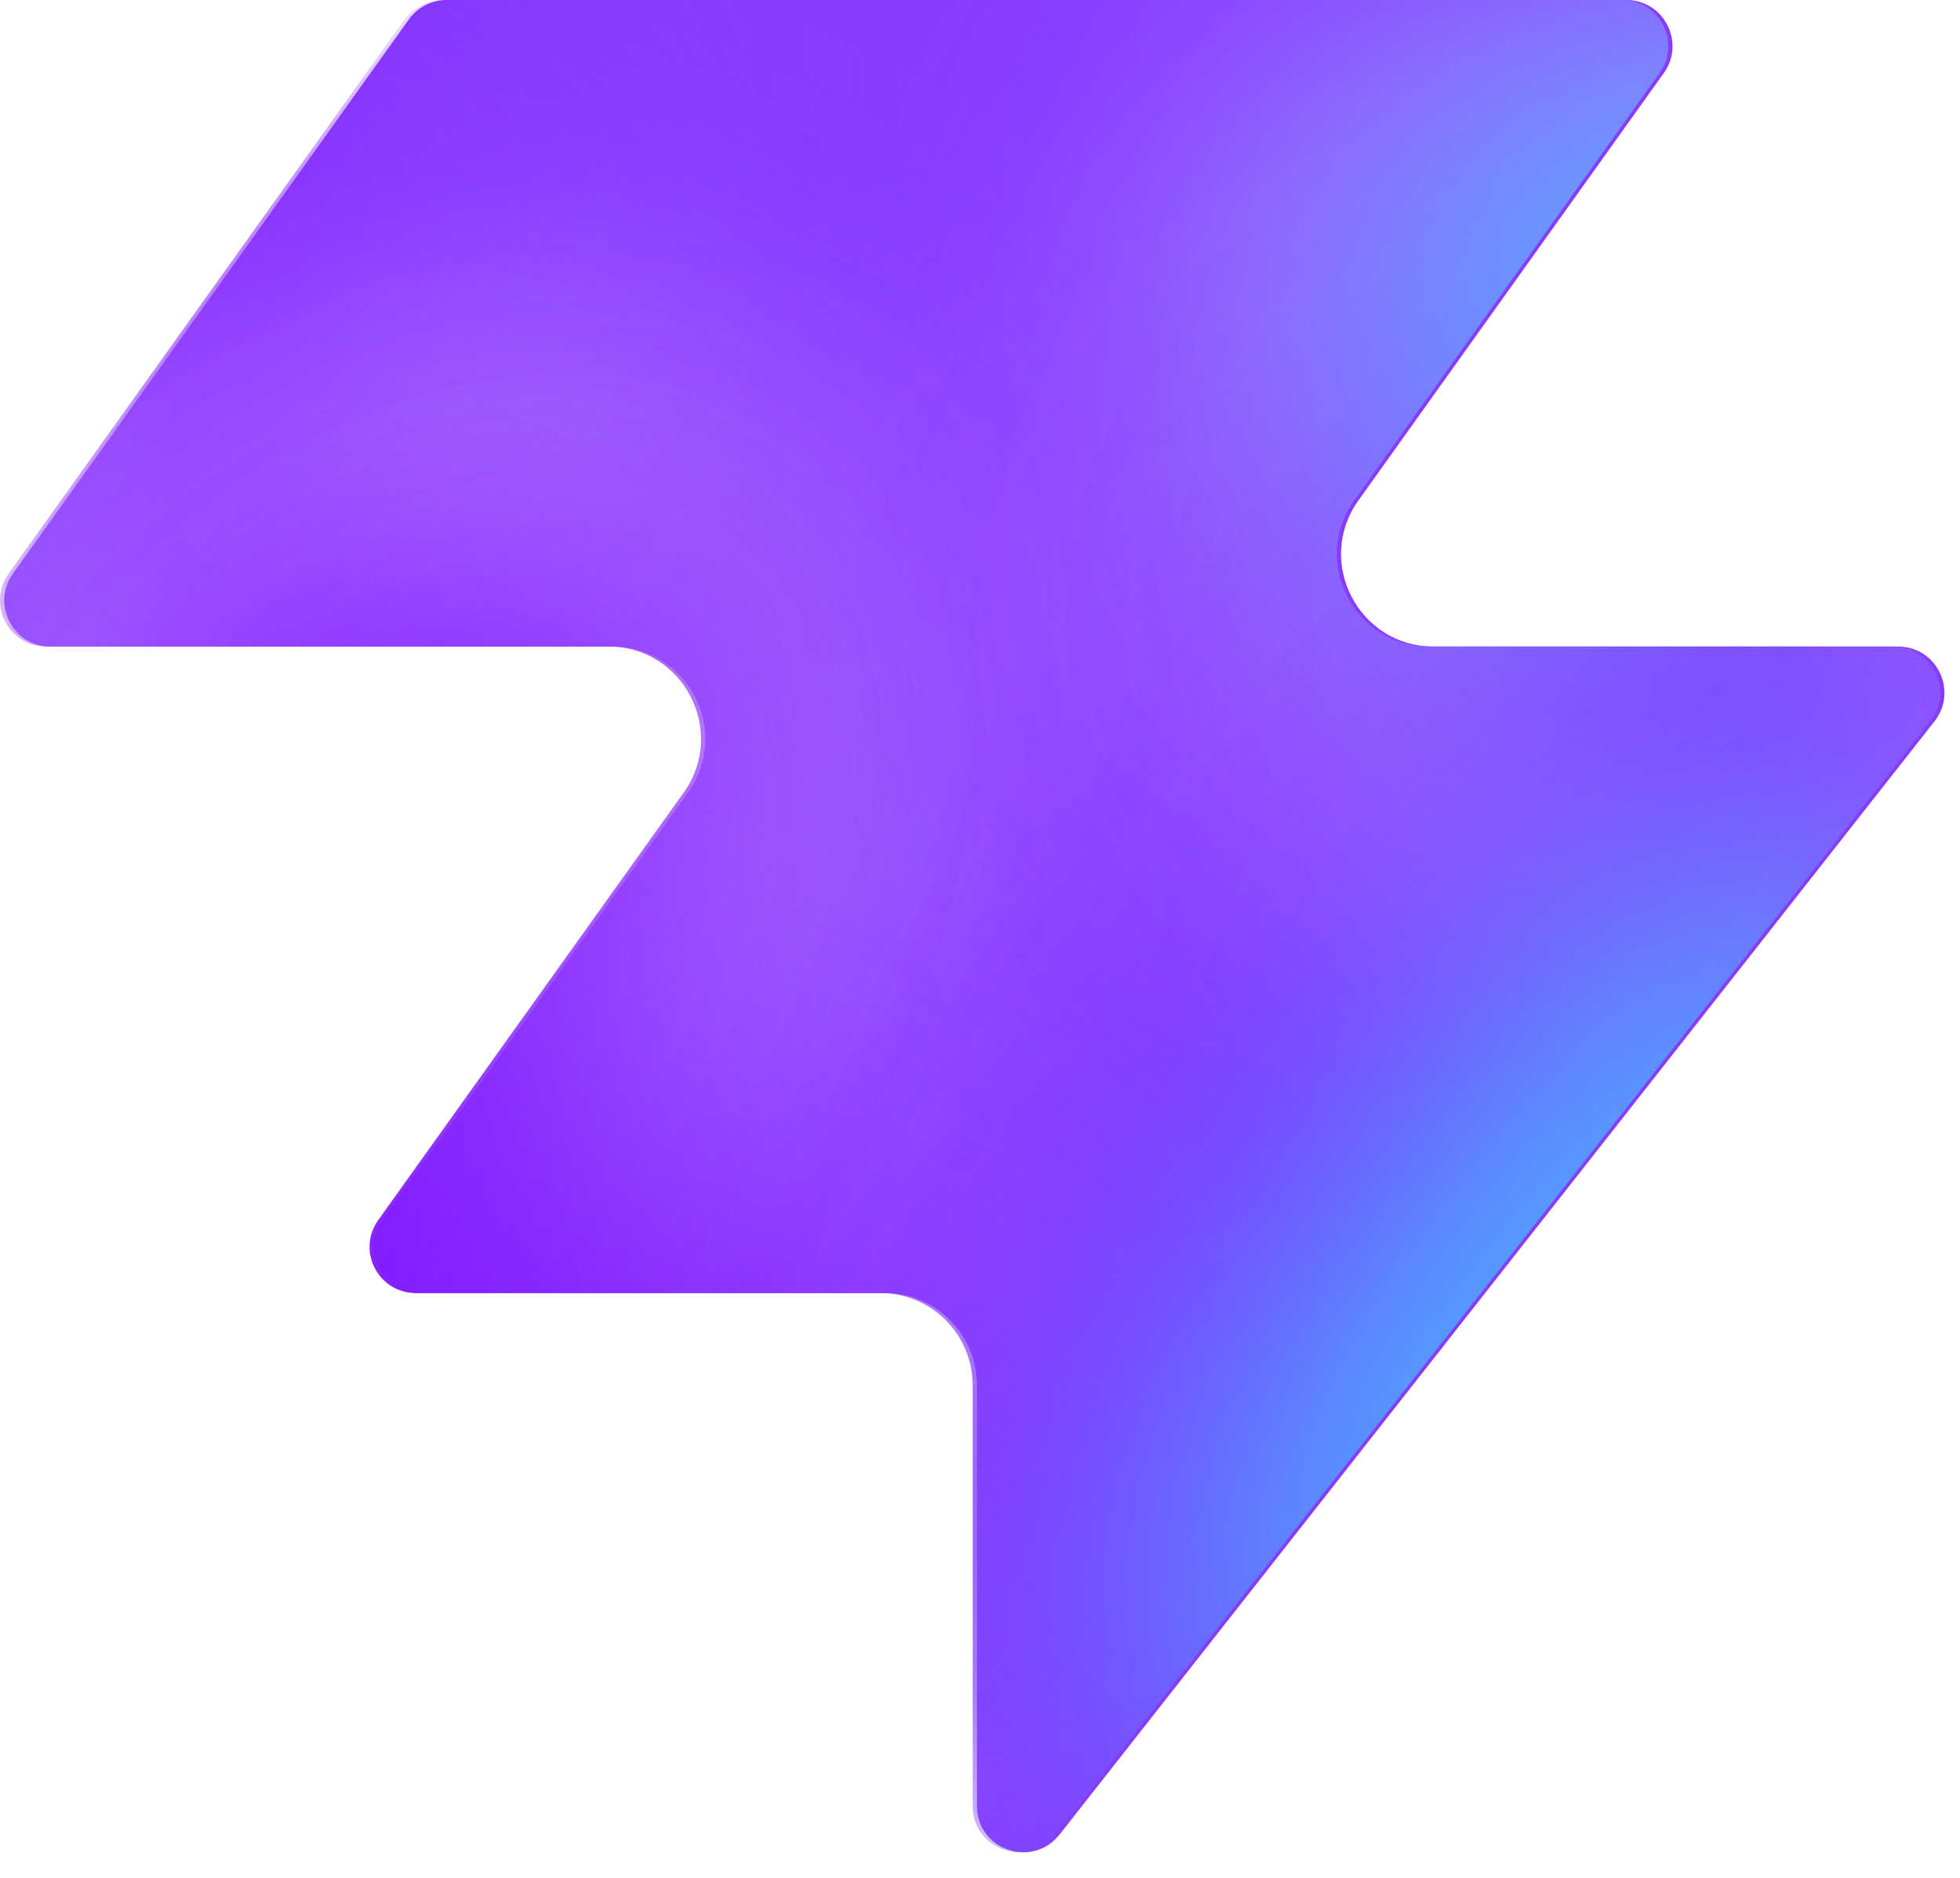
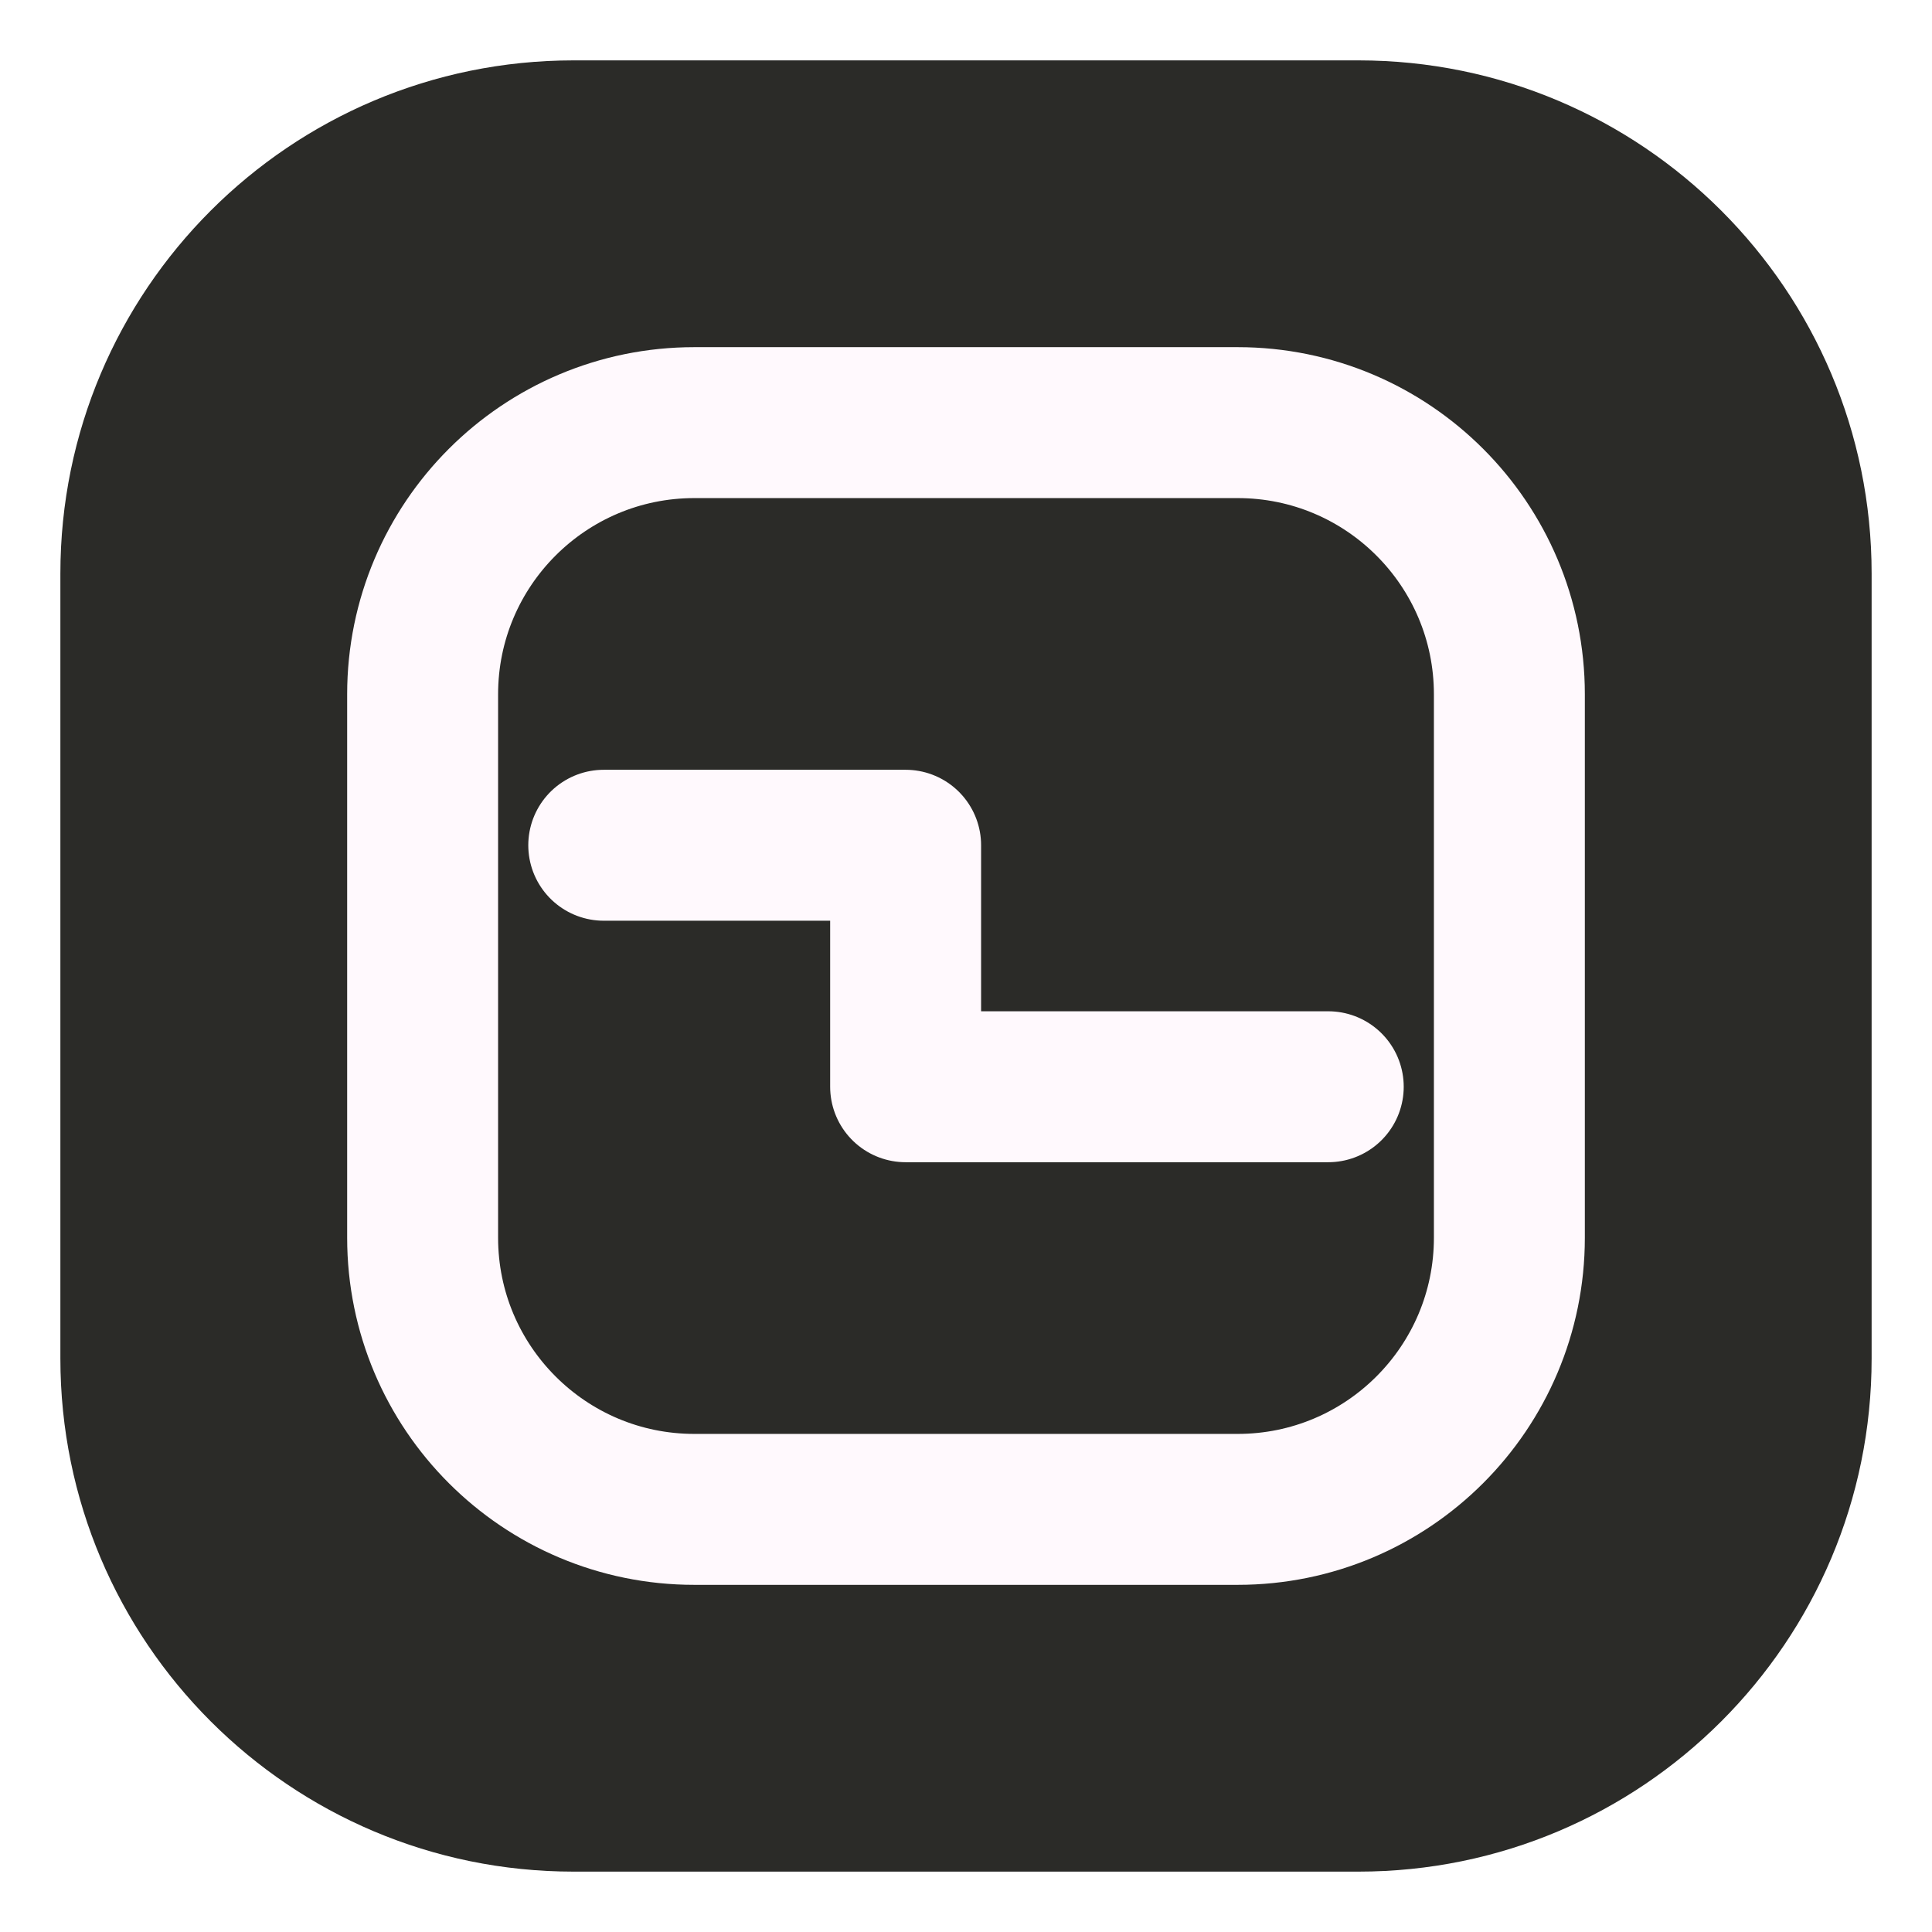
- <svg xmlns="http://www.w3.org/2000/svg" width="48" height="46" fill="none" viewBox="0 0 48 46">
-   <path fill="#863bff" d="M25.946 44.938c-.664.845-2.021.375-2.021-.698V33.937a2.26 2.26 0 0 0-2.262-2.262H10.287c-.92 0-1.456-1.04-.92-1.788l7.48-10.471c1.07-1.497 0-3.578-1.842-3.578H1.237c-.92 0-1.456-1.04-.92-1.788L10.013.474c.214-.297.556-.474.92-.474h28.894c.92 0 1.456 1.04.92 1.788l-7.48 10.471c-1.07 1.498 0 3.579 1.842 3.579h11.377c.943 0 1.473 1.088.89 1.83L25.947 44.94z" style="fill:#863bff;fill:color(display-p3 .525 .23 1);fill-opacity:1" />
-   <mask id="a" width="48" height="46" x="0" y="0" maskUnits="userSpaceOnUse" style="mask-type:alpha">
-     <path fill="#000" d="M25.842 44.938c-.664.844-2.021.375-2.021-.698V33.937a2.26 2.26 0 0 0-2.262-2.262H10.183c-.92 0-1.456-1.04-.92-1.788l7.48-10.471c1.07-1.498 0-3.579-1.842-3.579H1.133c-.92 0-1.456-1.04-.92-1.787L9.91.473c.214-.297.556-.474.92-.474h28.894c.92 0 1.456 1.04.92 1.788l-7.48 10.471c-1.07 1.498 0 3.578 1.842 3.578h11.377c.943 0 1.473 1.088.89 1.832L25.843 44.94z" style="fill:#000;fill-opacity:1" />
-   </mask>
-   <g mask="url(#a)">
-     <g filter="url(#b)">
-       <ellipse cx="5.508" cy="14.704" fill="#ede6ff" rx="5.508" ry="14.704" style="fill:#ede6ff;fill:color(display-p3 .927 .903 1);fill-opacity:1" transform="matrix(.00324 1 1 -.00324 -4.47 31.516)" />
-     </g>
-     <g filter="url(#c)">
-       <ellipse cx="10.399" cy="29.851" fill="#ede6ff" rx="10.399" ry="29.851" style="fill:#ede6ff;fill:color(display-p3 .927 .903 1);fill-opacity:1" transform="matrix(.00324 1 1 -.00324 -39.328 7.883)" />
-     </g>
-     <g filter="url(#d)">
-       <ellipse cx="5.508" cy="30.487" fill="#7e14ff" rx="5.508" ry="30.487" style="fill:#7e14ff;fill:color(display-p3 .492 .077 1);fill-opacity:1" transform="rotate(89.814 -25.913 -14.639)scale(1 -1)" />
-     </g>
-     <g filter="url(#e)">
-       <ellipse cx="5.508" cy="30.599" fill="#7e14ff" rx="5.508" ry="30.599" style="fill:#7e14ff;fill:color(display-p3 .492 .077 1);fill-opacity:1" transform="rotate(89.814 -32.644 -3.334)scale(1 -1)" />
-     </g>
-     <g filter="url(#f)">
-       <ellipse cx="5.508" cy="30.599" fill="#7e14ff" rx="5.508" ry="30.599" style="fill:#7e14ff;fill:color(display-p3 .492 .077 1);fill-opacity:1" transform="matrix(.00324 1 1 -.00324 -34.34 30.47)" />
-     </g>
-     <g filter="url(#g)">
-       <ellipse cx="14.072" cy="22.078" fill="#ede6ff" rx="14.072" ry="22.078" style="fill:#ede6ff;fill:color(display-p3 .927 .903 1);fill-opacity:1" transform="rotate(93.35 24.506 48.493)scale(-1 1)" />
-     </g>
-     <g filter="url(#h)">
-       <ellipse cx="3.47" cy="21.501" fill="#7e14ff" rx="3.47" ry="21.501" style="fill:#7e14ff;fill:color(display-p3 .492 .077 1);fill-opacity:1" transform="rotate(89.009 28.708 47.59)scale(-1 1)" />
-     </g>
-     <g filter="url(#i)">
-       <ellipse cx="3.47" cy="21.501" fill="#7e14ff" rx="3.47" ry="21.501" style="fill:#7e14ff;fill:color(display-p3 .492 .077 1);fill-opacity:1" transform="rotate(89.009 28.708 47.59)scale(-1 1)" />
-     </g>
-     <g filter="url(#j)">
-       <ellipse cx=".387" cy="8.972" fill="#7e14ff" rx="4.407" ry="29.108" style="fill:#7e14ff;fill:color(display-p3 .492 .077 1);fill-opacity:1" transform="rotate(39.51 .387 8.972)" />
-     </g>
-     <g filter="url(#k)">
-       <ellipse cx="47.523" cy="-6.092" fill="#7e14ff" rx="4.407" ry="29.108" style="fill:#7e14ff;fill:color(display-p3 .492 .077 1);fill-opacity:1" transform="rotate(37.892 47.523 -6.092)" />
-     </g>
-     <g filter="url(#l)">
-       <ellipse cx="41.412" cy="6.333" fill="#47bfff" rx="5.971" ry="9.665" style="fill:#47bfff;fill:color(display-p3 .28 .748 1);fill-opacity:1" transform="rotate(37.892 41.412 6.333)" />
-     </g>
-     <g filter="url(#m)">
-       <ellipse cx="-1.879" cy="38.332" fill="#7e14ff" rx="4.407" ry="29.108" style="fill:#7e14ff;fill:color(display-p3 .492 .077 1);fill-opacity:1" transform="rotate(37.892 -1.88 38.332)" />
-     </g>
-     <g filter="url(#n)">
-       <ellipse cx="-1.879" cy="38.332" fill="#7e14ff" rx="4.407" ry="29.108" style="fill:#7e14ff;fill:color(display-p3 .492 .077 1);fill-opacity:1" transform="rotate(37.892 -1.88 38.332)" />
-     </g>
-     <g filter="url(#o)">
-       <ellipse cx="35.651" cy="29.907" fill="#7e14ff" rx="4.407" ry="29.108" style="fill:#7e14ff;fill:color(display-p3 .492 .077 1);fill-opacity:1" transform="rotate(37.892 35.651 29.907)" />
-     </g>
-     <g filter="url(#p)">
-       <ellipse cx="38.418" cy="32.4" fill="#47bfff" rx="5.971" ry="15.297" style="fill:#47bfff;fill:color(display-p3 .28 .748 1);fill-opacity:1" transform="rotate(37.892 38.418 32.4)" />
-     </g>
-   </g>
-   <defs>
-     <filter id="b" width="60.045" height="41.654" x="-19.77" y="16.149" color-interpolation-filters="sRGB" filterUnits="userSpaceOnUse">
-       <feFlood flood-opacity="0" result="BackgroundImageFix" />
-       <feBlend in="SourceGraphic" in2="BackgroundImageFix" result="shape" />
-       <feGaussianBlur result="effect1_foregroundBlur_2002_17158" stdDeviation="7.659" />
-     </filter>
-     <filter id="c" width="90.34" height="51.437" x="-54.613" y="-7.533" color-interpolation-filters="sRGB" filterUnits="userSpaceOnUse">
-       <feFlood flood-opacity="0" result="BackgroundImageFix" />
-       <feBlend in="SourceGraphic" in2="BackgroundImageFix" result="shape" />
-       <feGaussianBlur result="effect1_foregroundBlur_2002_17158" stdDeviation="7.659" />
-     </filter>
-     <filter id="d" width="79.355" height="29.4" x="-49.64" y="2.03" color-interpolation-filters="sRGB" filterUnits="userSpaceOnUse">
-       <feFlood flood-opacity="0" result="BackgroundImageFix" />
-       <feBlend in="SourceGraphic" in2="BackgroundImageFix" result="shape" />
-       <feGaussianBlur result="effect1_foregroundBlur_2002_17158" stdDeviation="4.596" />
-     </filter>
-     <filter id="e" width="79.579" height="29.4" x="-45.045" y="20.029" color-interpolation-filters="sRGB" filterUnits="userSpaceOnUse">
-       <feFlood flood-opacity="0" result="BackgroundImageFix" />
-       <feBlend in="SourceGraphic" in2="BackgroundImageFix" result="shape" />
-       <feGaussianBlur result="effect1_foregroundBlur_2002_17158" stdDeviation="4.596" />
-     </filter>
-     <filter id="f" width="79.579" height="29.4" x="-43.513" y="21.178" color-interpolation-filters="sRGB" filterUnits="userSpaceOnUse">
-       <feFlood flood-opacity="0" result="BackgroundImageFix" />
-       <feBlend in="SourceGraphic" in2="BackgroundImageFix" result="shape" />
-       <feGaussianBlur result="effect1_foregroundBlur_2002_17158" stdDeviation="4.596" />
-     </filter>
-     <filter id="g" width="74.749" height="58.852" x="15.756" y="-17.901" color-interpolation-filters="sRGB" filterUnits="userSpaceOnUse">
-       <feFlood flood-opacity="0" result="BackgroundImageFix" />
-       <feBlend in="SourceGraphic" in2="BackgroundImageFix" result="shape" />
-       <feGaussianBlur result="effect1_foregroundBlur_2002_17158" stdDeviation="7.659" />
-     </filter>
-     <filter id="h" width="61.377" height="25.362" x="23.548" y="2.284" color-interpolation-filters="sRGB" filterUnits="userSpaceOnUse">
-       <feFlood flood-opacity="0" result="BackgroundImageFix" />
-       <feBlend in="SourceGraphic" in2="BackgroundImageFix" result="shape" />
-       <feGaussianBlur result="effect1_foregroundBlur_2002_17158" stdDeviation="4.596" />
-     </filter>
-     <filter id="i" width="61.377" height="25.362" x="23.548" y="2.284" color-interpolation-filters="sRGB" filterUnits="userSpaceOnUse">
-       <feFlood flood-opacity="0" result="BackgroundImageFix" />
-       <feBlend in="SourceGraphic" in2="BackgroundImageFix" result="shape" />
-       <feGaussianBlur result="effect1_foregroundBlur_2002_17158" stdDeviation="4.596" />
-     </filter>
-     <filter id="j" width="56.045" height="63.649" x="-27.636" y="-22.853" color-interpolation-filters="sRGB" filterUnits="userSpaceOnUse">
-       <feFlood flood-opacity="0" result="BackgroundImageFix" />
-       <feBlend in="SourceGraphic" in2="BackgroundImageFix" result="shape" />
-       <feGaussianBlur result="effect1_foregroundBlur_2002_17158" stdDeviation="4.596" />
-     </filter>
-     <filter id="k" width="54.814" height="64.646" x="20.116" y="-38.415" color-interpolation-filters="sRGB" filterUnits="userSpaceOnUse">
-       <feFlood flood-opacity="0" result="BackgroundImageFix" />
-       <feBlend in="SourceGraphic" in2="BackgroundImageFix" result="shape" />
-       <feGaussianBlur result="effect1_foregroundBlur_2002_17158" stdDeviation="4.596" />
-     </filter>
-     <filter id="l" width="33.541" height="35.313" x="24.641" y="-11.323" color-interpolation-filters="sRGB" filterUnits="userSpaceOnUse">
-       <feFlood flood-opacity="0" result="BackgroundImageFix" />
-       <feBlend in="SourceGraphic" in2="BackgroundImageFix" result="shape" />
-       <feGaussianBlur result="effect1_foregroundBlur_2002_17158" stdDeviation="4.596" />
-     </filter>
-     <filter id="m" width="54.814" height="64.646" x="-29.286" y="6.009" color-interpolation-filters="sRGB" filterUnits="userSpaceOnUse">
-       <feFlood flood-opacity="0" result="BackgroundImageFix" />
-       <feBlend in="SourceGraphic" in2="BackgroundImageFix" result="shape" />
-       <feGaussianBlur result="effect1_foregroundBlur_2002_17158" stdDeviation="4.596" />
-     </filter>
-     <filter id="n" width="54.814" height="64.646" x="-29.286" y="6.009" color-interpolation-filters="sRGB" filterUnits="userSpaceOnUse">
-       <feFlood flood-opacity="0" result="BackgroundImageFix" />
-       <feBlend in="SourceGraphic" in2="BackgroundImageFix" result="shape" />
-       <feGaussianBlur result="effect1_foregroundBlur_2002_17158" stdDeviation="4.596" />
-     </filter>
-     <filter id="o" width="54.814" height="64.646" x="8.244" y="-2.416" color-interpolation-filters="sRGB" filterUnits="userSpaceOnUse">
-       <feFlood flood-opacity="0" result="BackgroundImageFix" />
-       <feBlend in="SourceGraphic" in2="BackgroundImageFix" result="shape" />
-       <feGaussianBlur result="effect1_foregroundBlur_2002_17158" stdDeviation="4.596" />
-     </filter>
-     <filter id="p" width="39.409" height="43.623" x="18.713" y="10.588" color-interpolation-filters="sRGB" filterUnits="userSpaceOnUse">
-       <feFlood flood-opacity="0" result="BackgroundImageFix" />
-       <feBlend in="SourceGraphic" in2="BackgroundImageFix" result="shape" />
-       <feGaussianBlur result="effect1_foregroundBlur_2002_17158" stdDeviation="4.596" />
-     </filter>
-   </defs>
+ <svg xmlns="http://www.w3.org/2000/svg" viewBox="0 0 64 64" fill="none">
+   <rect x="2" y="2" width="60" height="60" rx="17" fill="#2B2B28" />
+   <rect x="14" y="14" width="36" height="36" rx="9" stroke="#FFF9FD" stroke-width="5" />
+   <path d="M20 28h10v8h14" stroke="#FFF9FD" stroke-width="5" stroke-linecap="round" stroke-linejoin="round" />
</svg>
